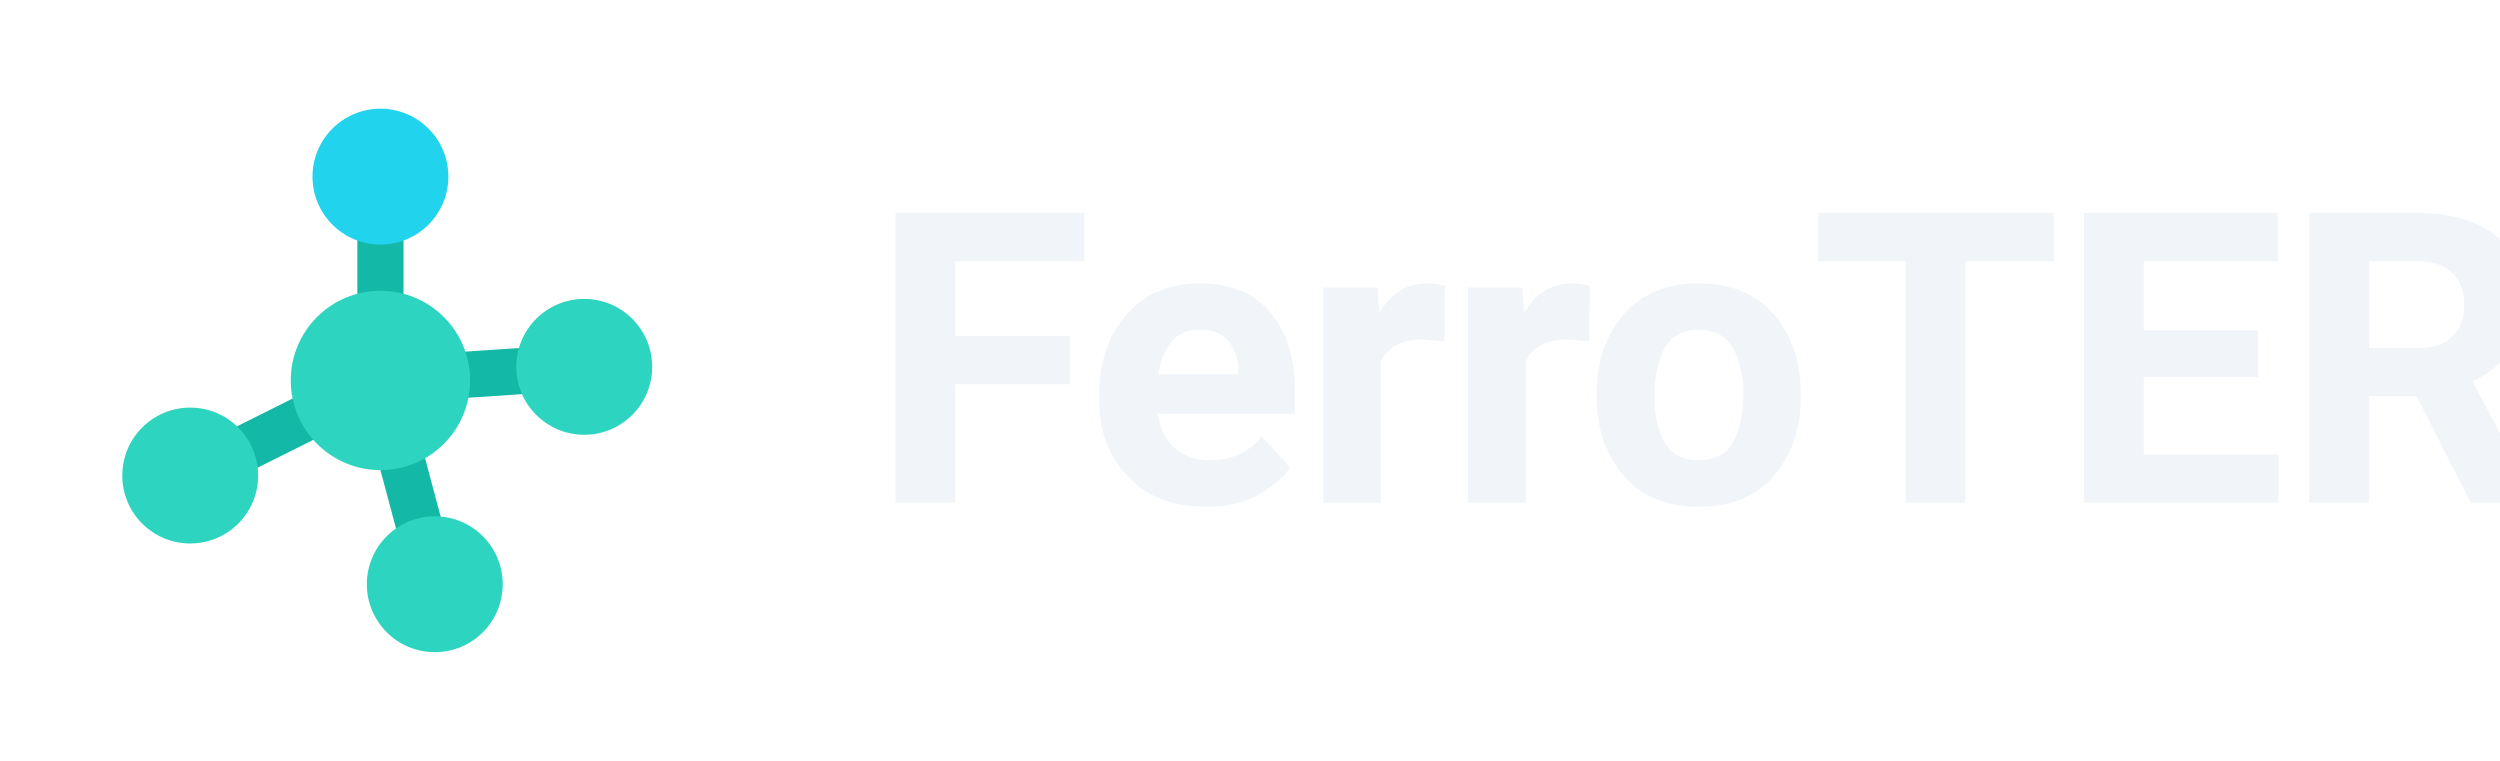
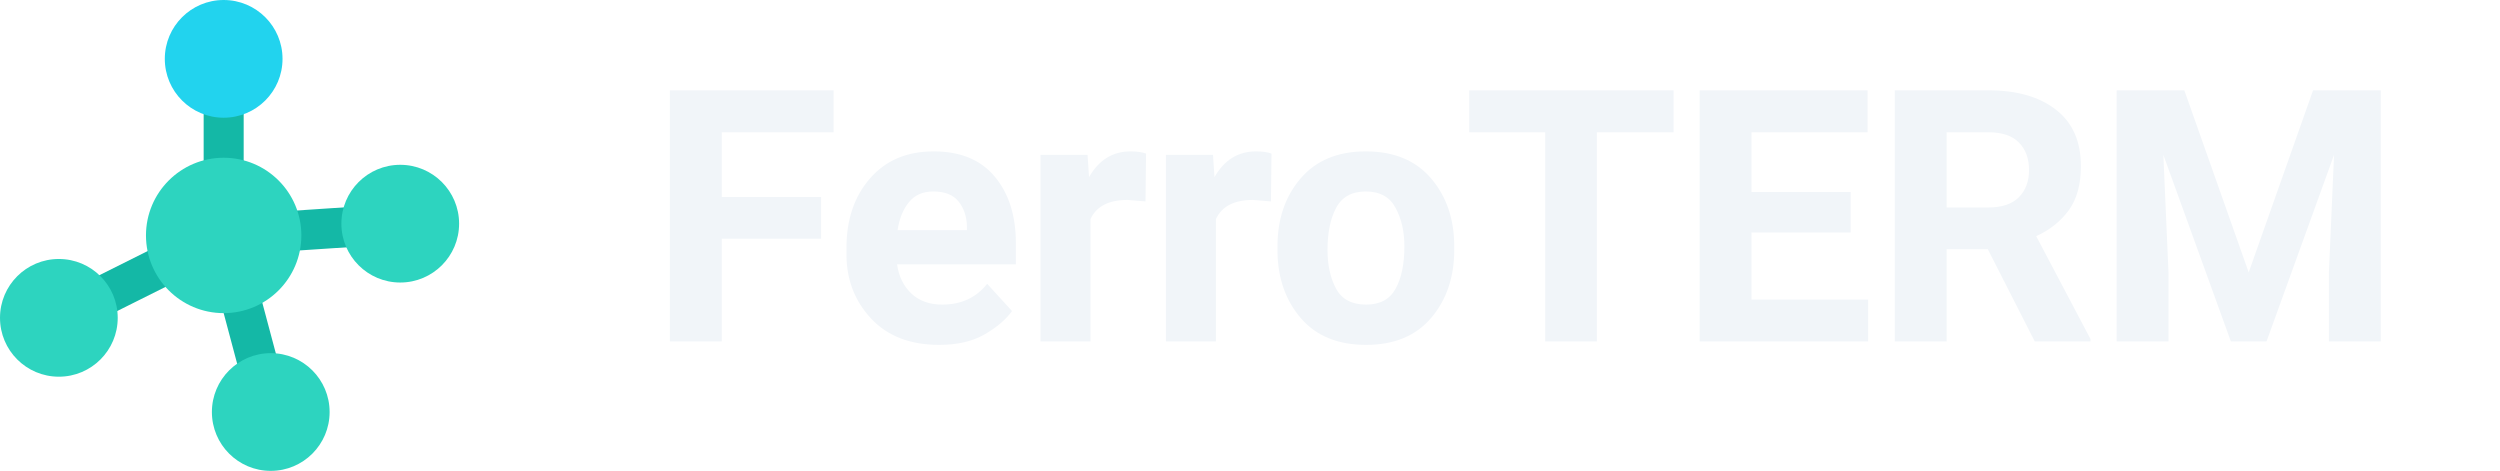
- <svg xmlns="http://www.w3.org/2000/svg" viewBox="0 0 184 56" width="184" height="56" role="img" aria-label="FerroTERM">
-   <g transform="translate(4,4)">
+ <svg xmlns="http://www.w3.org/2000/svg" viewBox="0 0 212.371 40" width="212.371" height="40" role="img" aria-label="FerroTERM">
+   <g transform="translate(-5,-4)">
    <g fill="none" stroke="#14b8a6" stroke-linecap="round" stroke-width="3.4">
      <line x1="24" y1="24" x2="24" y2="9" />
      <line x1="24" y1="24" x2="39" y2="23" />
      <line x1="24" y1="24" x2="28" y2="39" />
      <line x1="24" y1="24" x2="10" y2="31" />
    </g>
    <g stroke="none" fill="#2dd4bf">
      <circle cx="39" cy="23" r="5" />
      <circle cx="28" cy="39" r="5" />
      <circle cx="10" cy="31" r="5" />
      <circle cx="24" cy="24" r="6.6" />
    </g>
    <circle cx="24" cy="9" r="5" fill="#22d3ee" />
  </g>
-   <text x="64" y="37" font-family="'Bricolage Grotesque',system-ui,-apple-system,'Segoe UI',Roboto,Helvetica,Arial,sans-serif" font-size="30" font-weight="700" letter-spacing="-0.3" fill="#f1f5f9">FerroTERM</text>
+   <text x="55" y="29" font-family="'Bricolage Grotesque',system-ui,-apple-system,'Segoe UI',Roboto,Helvetica,Arial,sans-serif" font-size="30" font-weight="700" letter-spacing="-0.3" fill="#f1f5f9">FerroTERM</text>
</svg>
